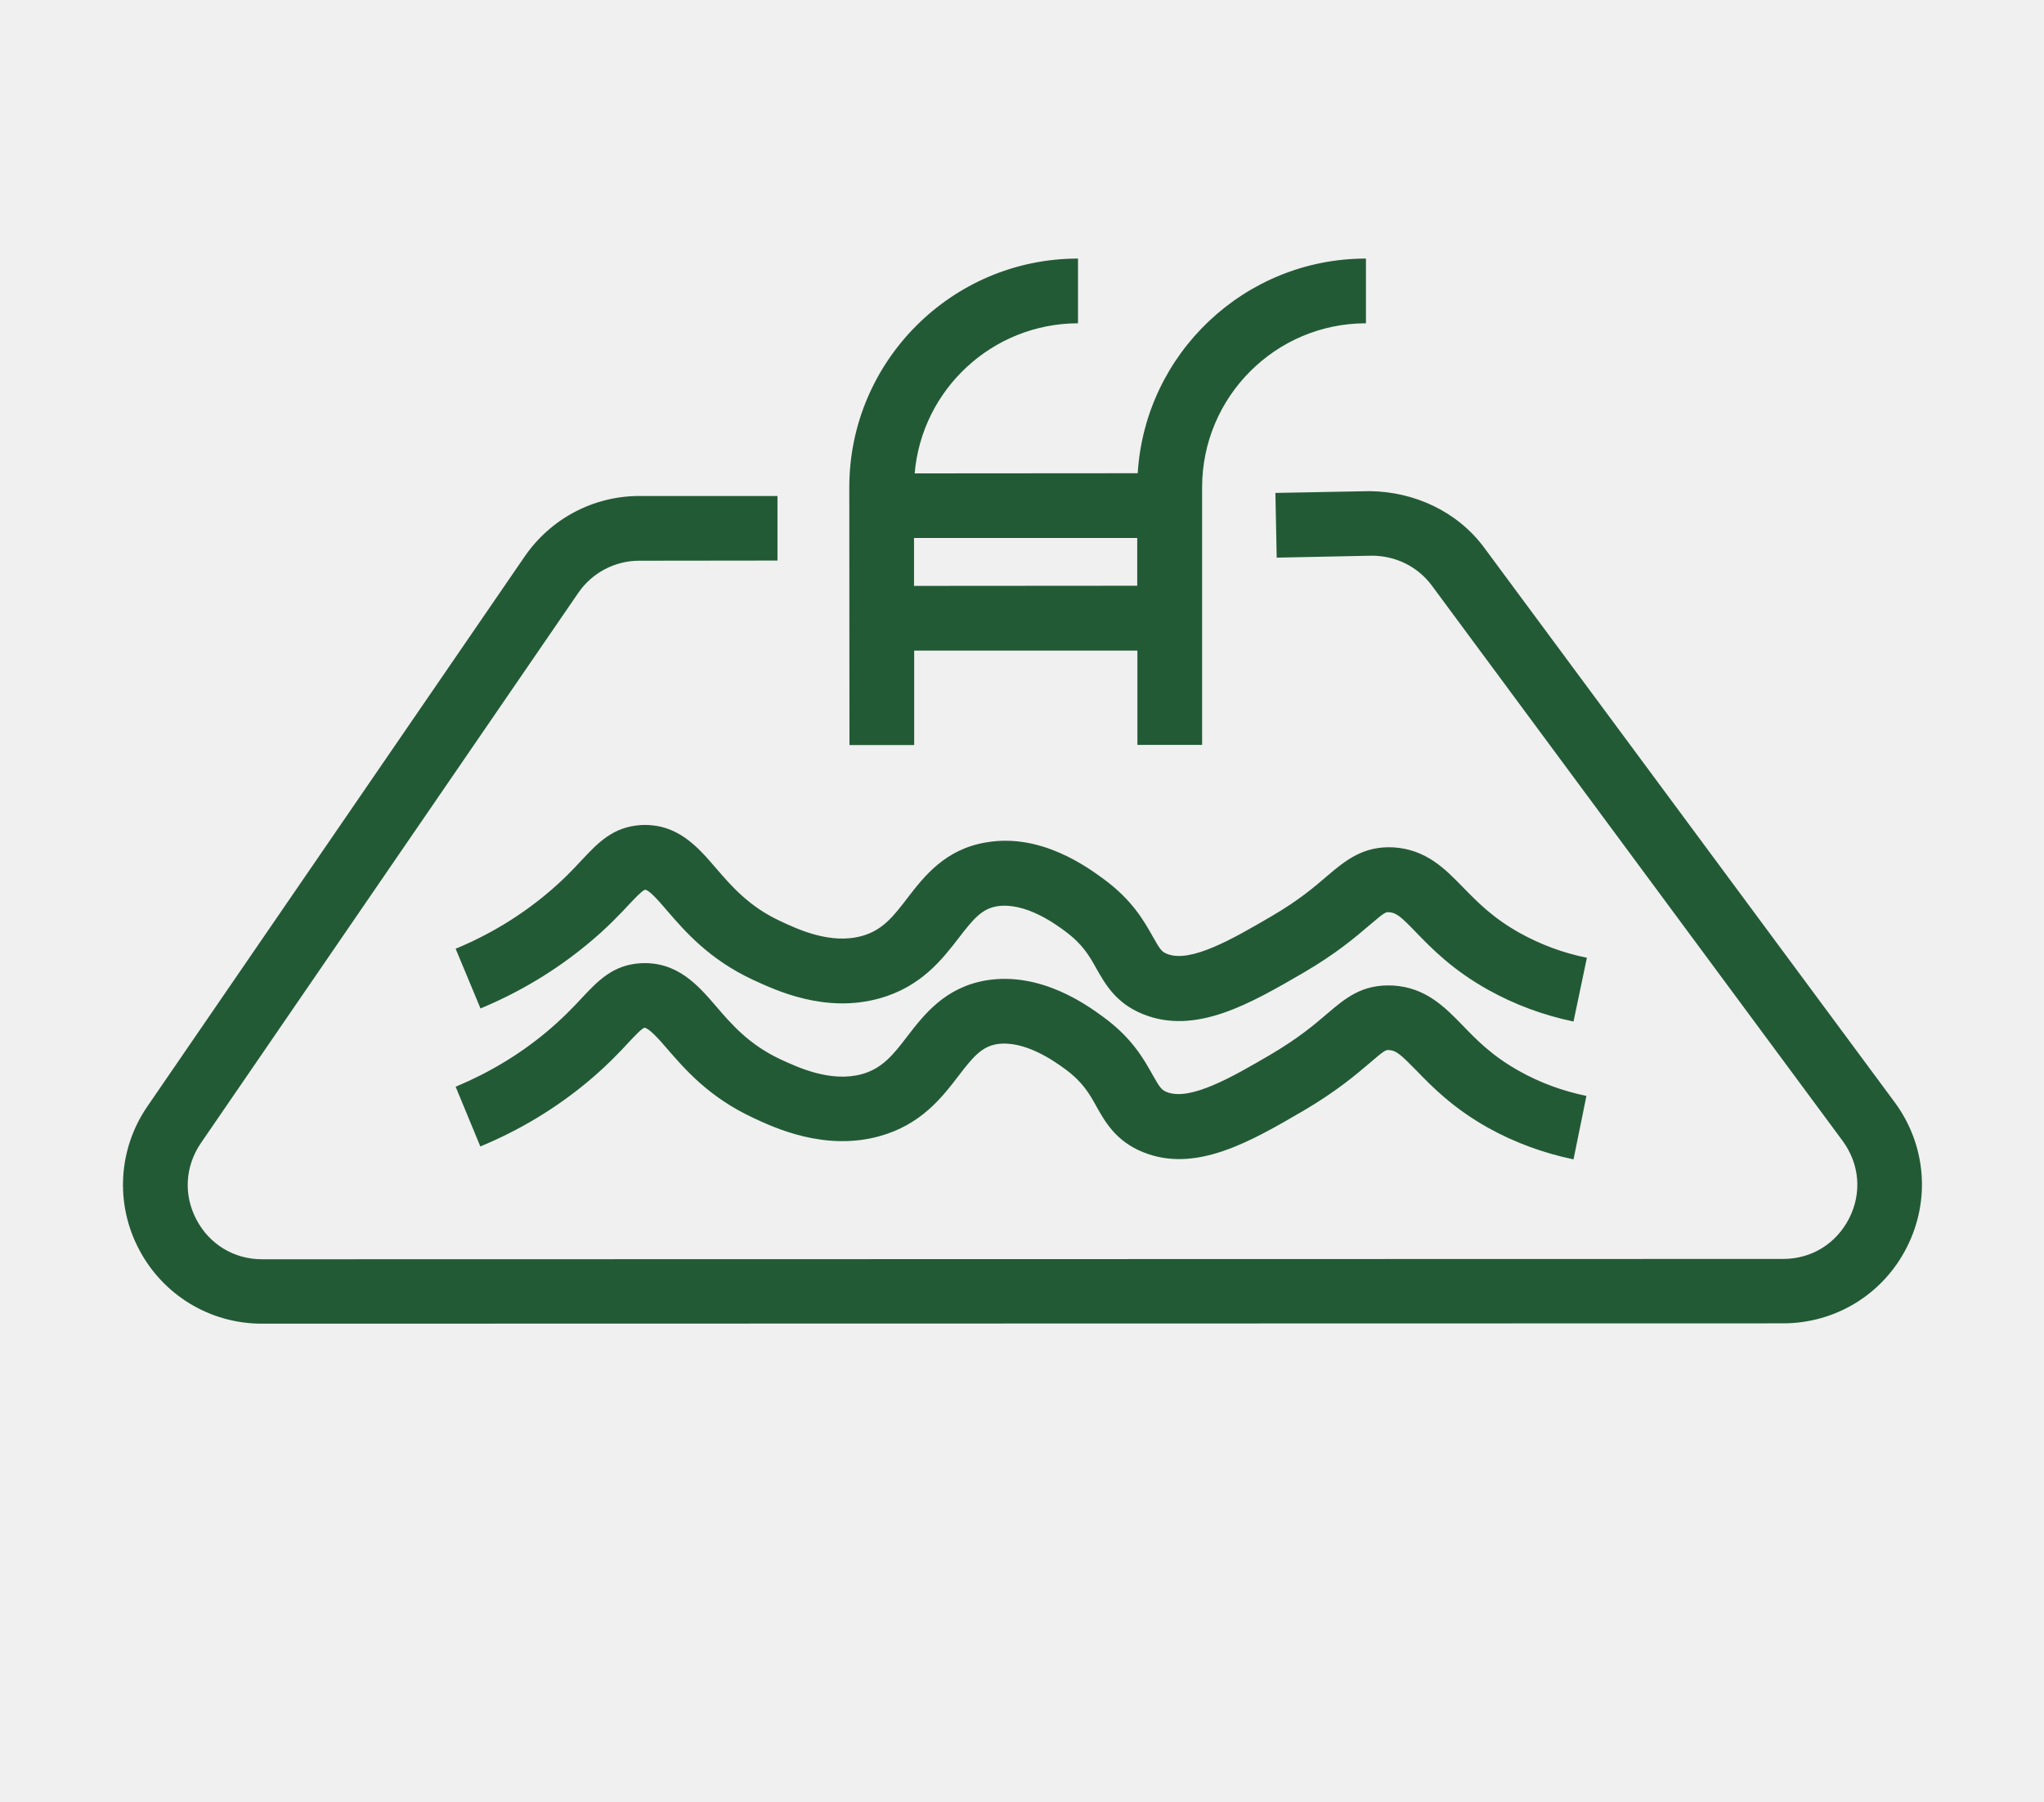
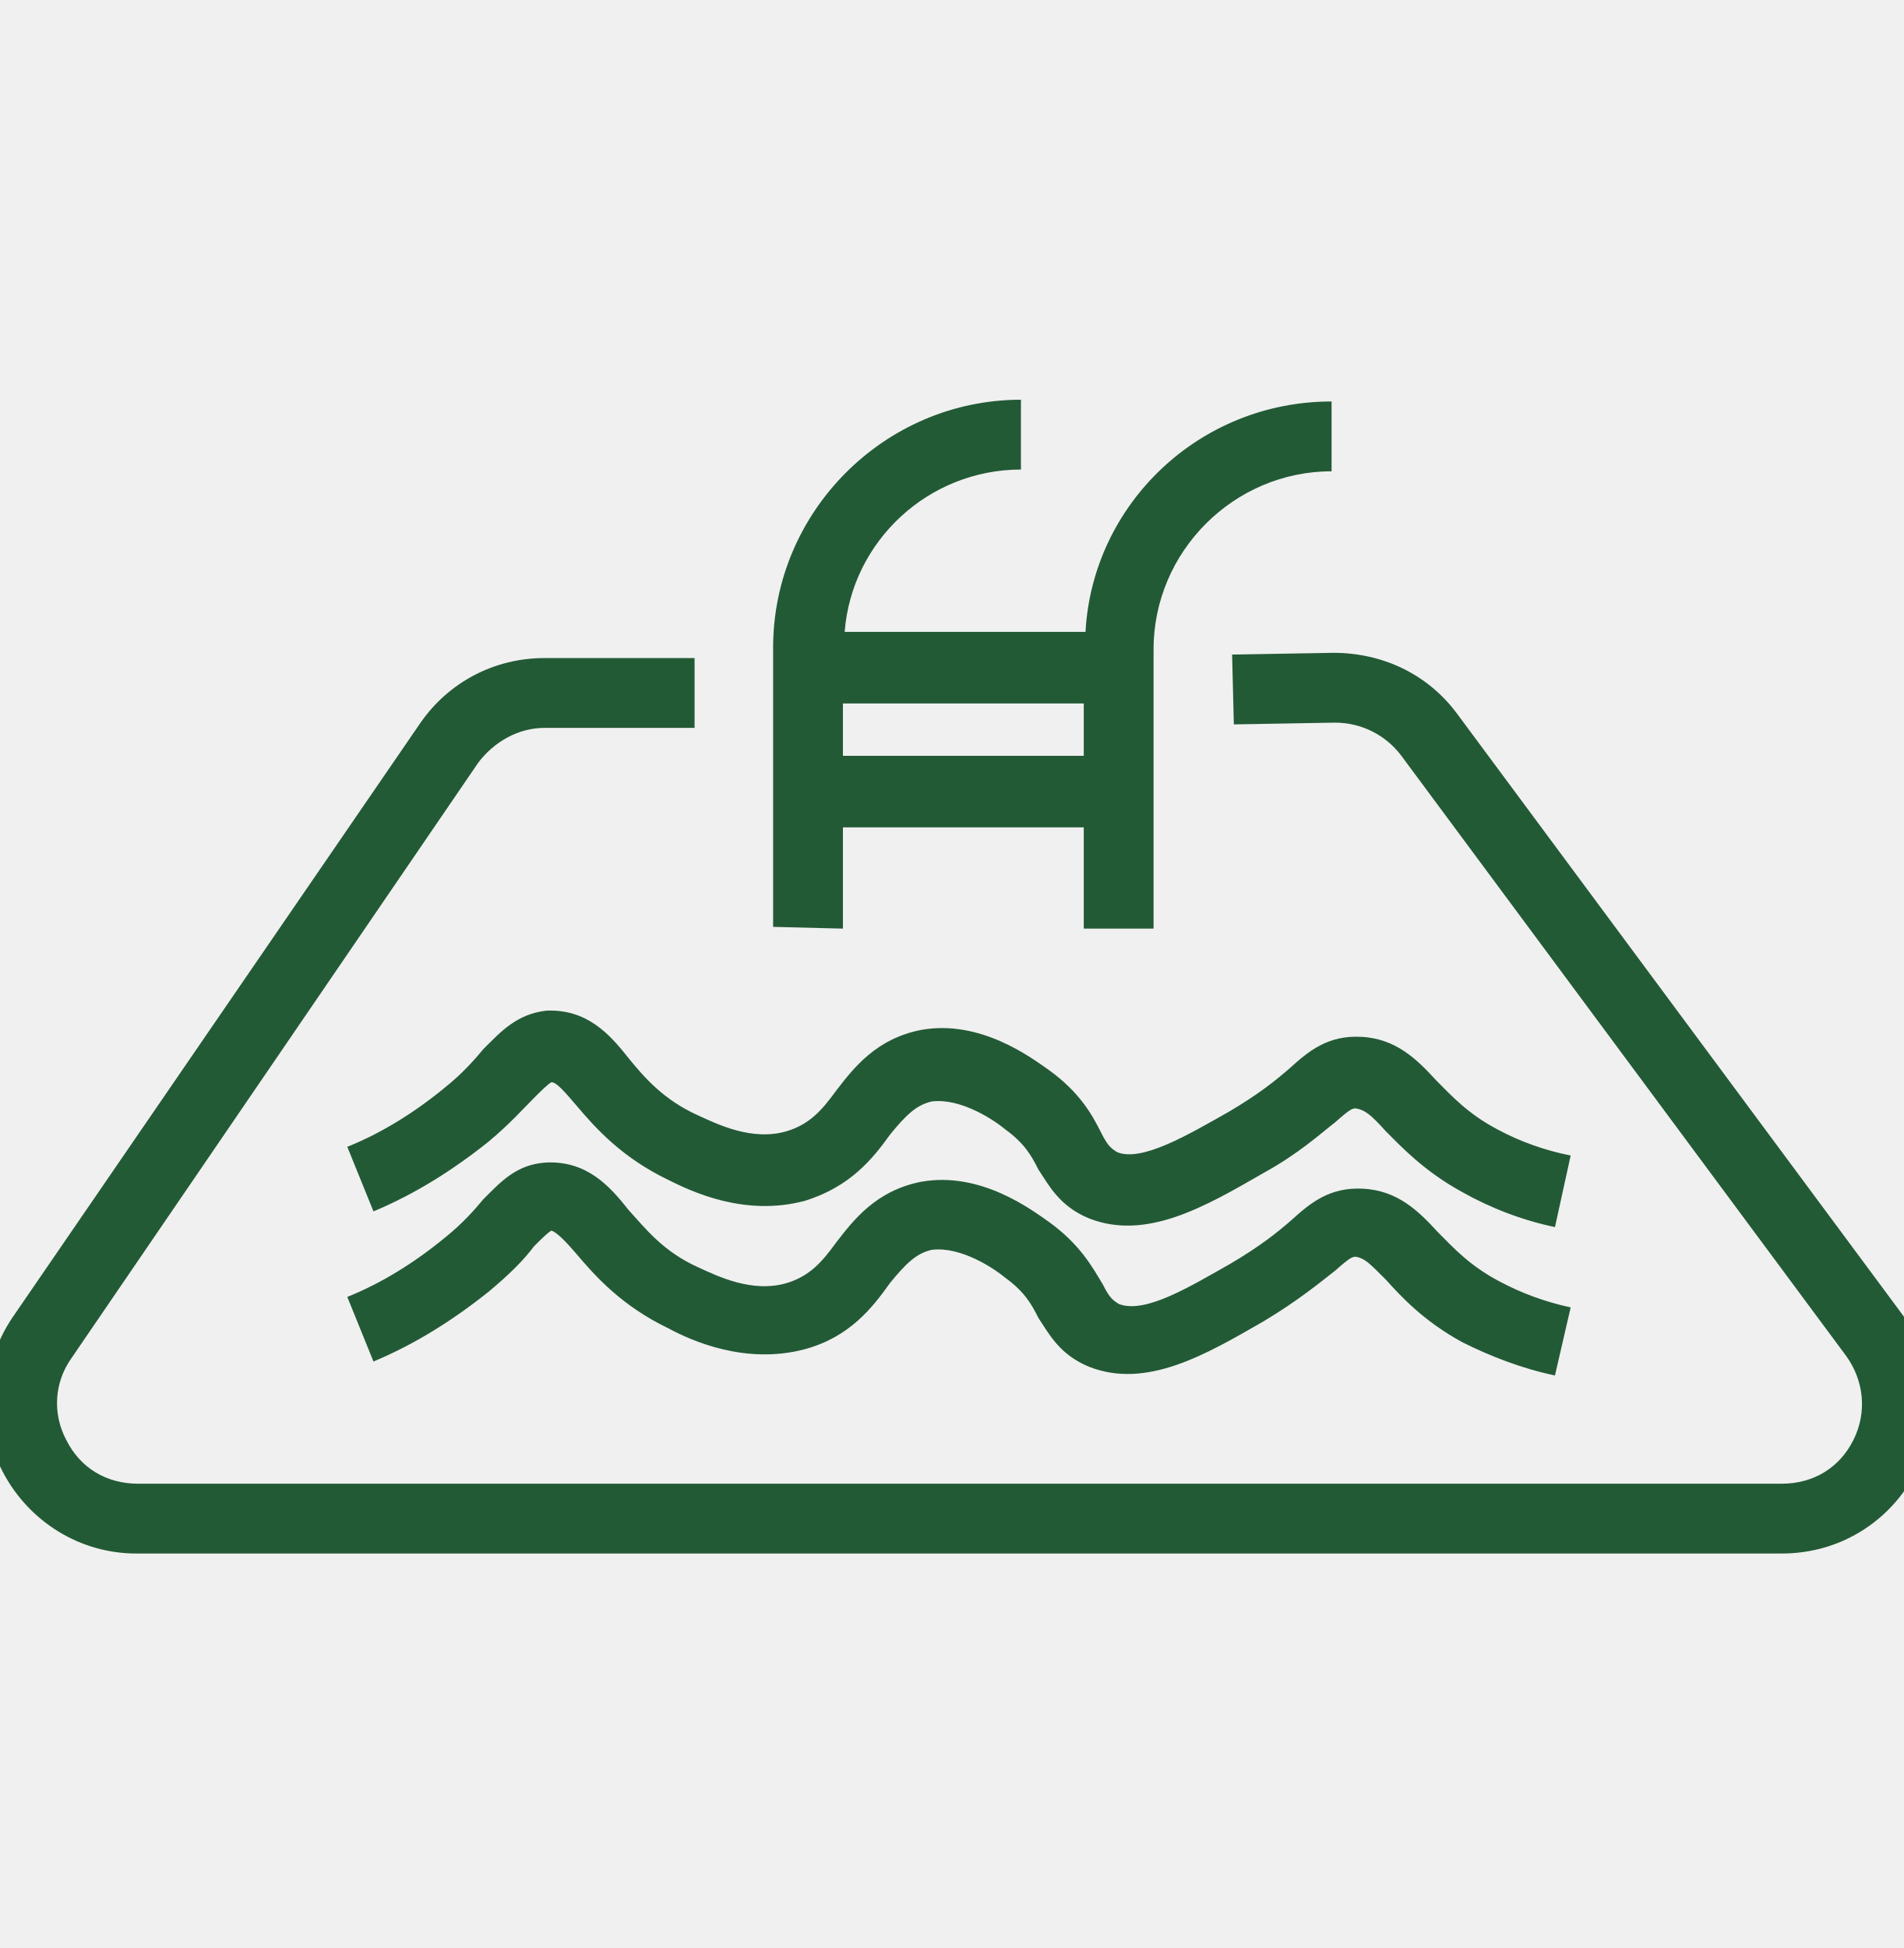
- <svg xmlns="http://www.w3.org/2000/svg" version="1.1" id="Capa_1" x="0px" y="0px" viewBox="0 0 126.64 111.6" style="enable-background:new 0 0 126.64 111.6;" xml:space="preserve">
+ <svg xmlns="http://www.w3.org/2000/svg" version="1.1" id="Capa_1" x="0px" y="0px" viewBox="0 0 109.1 111.6" style="enable-background:new 0 0 109.1 111.6;" xml:space="preserve">
  <style type="text/css">
- 	.st0{fill:#E7E7E7;}
- 	.st1{fill:#215A36;}
- 	.st2{fill:#E14A7B;}
- 	.st3{fill:#FFFFFF;}
- 	.st4{fill:#0B2650;}
- 	.st5{fill:#514880;}
- 	.st6{fill:#ECA595;}
- 	.st7{fill:#D64A7B;}
- 	.st8{fill:#67666A;}
- 	.st9{fill:#B9B8C8;}
- 	.st10{fill:#B3D3D7;}
- 	.st11{fill:#808080;}
- 	.st12{fill:#92B137;}
- 	.st13{fill:#E8A13D;}
- 	.st14{fill:none;stroke:#808080;stroke-width:0.5;stroke-miterlimit:10;}
- 	.st15{fill:#00244E;}
- 	.st16{fill:#B0CED2;}
- 	.st17{fill:#20968F;}
- 	.st18{fill:#AAA4C1;}
- 	.st19{fill:#997BB6;}
- 	.st20{fill:#406F36;}
- 	.st21{fill:#99BCC2;}
- 	.st22{opacity:0.38;}
- 	.st23{fill:#D6537C;}
- 	.st24{fill:none;stroke:#9CBC35;stroke-width:2;stroke-miterlimit:10;}
- 	.st25{fill:#8FB1B8;}
- 	.st26{fill:#417439;}
- 	.st27{fill:#E6A18B;}
- 	.st28{fill:#434041;}
- 	.st29{fill:#8D80AB;}
- 	.st30{fill:#2F73A9;}
- 	.st31{fill:#C3C2D1;}
- 	.st32{fill:#767676;}
- 	.st33{fill:#4C4480;}
- 	.st34{fill:#407137;}
- 	.st35{fill:none;}
- 	.st36{fill:#18274D;}
- 	.st37{fill:none;stroke:#FFFFFF;stroke-width:4;stroke-miterlimit:10;}
- 	.st38{fill:none;stroke:#FFFFFF;stroke-width:3.2;stroke-miterlimit:10;}
- 	.st39{fill:none;stroke:#FFFFFF;stroke-miterlimit:10;}
- 	.st40{clip-path:url(#SVGID_2_);}
- 	.st41{clip-path:url(#SVGID_4_);}
- 	.st42{clip-path:url(#SVGID_6_);fill:none;stroke:#E9A23D;stroke-width:2.484;stroke-miterlimit:10;}
- 	.st43{clip-path:url(#SVGID_8_);fill:#E9A23D;}
- 	.st44{clip-path:url(#SVGID_8_);fill:#00244E;}
- 	.st45{fill:#C0B8CD;}
- 	.st46{opacity:0.3;}
- 	.st47{clip-path:url(#SVGID_12_);}
- 	.st48{fill:#3D753F;}
- 	.st49{fill:#EB983F;}
- 	.st50{fill:#9C94B6;}
- 	.st51{fill:#EAA596;}
- 	.st52{fill:#EDA696;}
- 	.st53{fill:#382635;}
- 	.st54{clip-path:url(#SVGID_14_);}
- 	.st55{clip-path:url(#SVGID_16_);}
- 	.st56{clip-path:url(#SVGID_18_);fill:none;stroke:#E9A23D;stroke-width:2.484;stroke-miterlimit:10;}
- 	.st57{clip-path:url(#SVGID_20_);fill:#E9A23D;}
- 	.st58{clip-path:url(#SVGID_20_);fill:#00244E;}
- 	.st59{fill:#ECA796;}
- 	.st60{fill:#B6C3BA;}
- 	.st61{fill:#EDA897;}
- 	.st62{opacity:0.41;fill:#514880;}
- 	.st63{opacity:0.32;}
- 	.st64{fill:#959594;}
- 	.st65{fill:#1E5A2E;}
- 	.st66{fill:#573E85;}
- 	.st67{fill:none;stroke:#F0CB12;stroke-width:2;stroke-miterlimit:10;}
- 	.st68{opacity:0.54;fill:#FFFFFF;}
- 	.st69{fill:#E7E5E7;}
- 	.st70{clip-path:url(#SVGID_24_);}
- 	.st71{fill:#CF9A43;}
- 	.st72{fill:#E8E8E8;}
- 	.st73{fill:#D74A7B;}
- 	.st74{fill:none;stroke:#EB983F;stroke-width:2;stroke-miterlimit:10;}
- 	.st75{fill:#F6B8AA;}
- 	.st76{fill:#265B33;}
- 	.st77{clip-path:url(#SVGID_32_);fill:#265B33;}
- 	.st78{fill:#235A36;}
- 	.st79{clip-path:url(#SVGID_34_);fill:#F6B8AA;}
- 	.st80{clip-path:url(#SVGID_34_);fill:#235A36;}
+ 	.st0{fill:#235A36;}
</style>
-   <path class="st78" d="M16.22,82.01c-3.2,0-6.11-1.76-7.6-4.59c-1.5-2.83-1.3-6.23,0.51-8.87l23.39-34.09  c1.61-2.33,4.25-3.73,7.09-3.73h8.56v4l-8.56,0.01c-1.52,0-2.93,0.75-3.78,1.99l-23.39,34.1c-0.97,1.43-1.08,3.2-0.27,4.73  c0.8,1.53,2.33,2.46,4.06,2.46l94.24-0.02c1.78,0,3.3-0.95,4.1-2.52c0.8-1.58,0.64-3.37-0.41-4.8L88.72,36.29  c-0.88-1.19-2.27-1.88-3.79-1.86l-5.83,0.12l-0.08-4.01l5.84-0.11c2.76,0.03,5.42,1.25,7.08,3.48l25.44,34.37  c1.95,2.63,2.24,6.07,0.77,8.98c-1.47,2.92-4.41,4.73-7.68,4.73L16.22,82.01z M97.49,71.83c-1.88-0.39-3.66-1.05-5.28-1.95  c-2.2-1.23-3.5-2.57-4.45-3.55c-0.96-0.98-1.25-1.24-1.68-1.27c-0.21-0.02-0.27-0.02-1.24,0.82c-0.87,0.74-2.05,1.74-4.07,2.93  c-3.29,1.92-6.69,3.9-9.96,2.57c-1.67-0.68-2.34-1.87-2.88-2.83c-0.43-0.78-0.84-1.5-1.92-2.3c-0.63-0.46-2.5-1.82-4.24-1.56  c-0.94,0.16-1.47,0.77-2.37,1.95c-1.04,1.36-2.34,3.05-4.93,3.76c-3.38,0.93-6.51-0.53-7.84-1.16c-2.72-1.27-4.21-3.01-5.31-4.28  c-0.58-0.68-1.11-1.24-1.39-1.29c-0.18,0.06-0.61,0.52-0.95,0.88c-0.58,0.63-1.39,1.49-2.6,2.5c-1.98,1.64-4.2,2.98-6.62,3.98  l-1.53-3.7c2.04-0.85,3.93-1.98,5.59-3.36c1.02-0.85,1.7-1.57,2.24-2.15c0.98-1.04,1.9-2.03,3.61-2.14c2.27-0.13,3.56,1.34,4.7,2.67  c0.95,1.11,2.03,2.36,3.96,3.27c1.1,0.51,3.13,1.46,5.07,0.93c1.29-0.36,1.97-1.24,2.82-2.35c1.04-1.35,2.34-3.03,4.88-3.46  c3.41-0.56,6.3,1.57,7.26,2.27c1.79,1.31,2.51,2.62,3.05,3.58c0.45,0.8,0.56,0.94,0.88,1.07c1.46,0.58,4.1-0.96,6.43-2.32  c1.71-1.01,2.7-1.84,3.49-2.52c1.14-0.97,2.17-1.86,4.11-1.76c2.02,0.13,3.18,1.32,4.3,2.47c0.86,0.89,1.83,1.9,3.53,2.84  c1.26,0.71,2.65,1.22,4.14,1.53L97.49,71.83z M97.49,63.29c-1.87-0.39-3.65-1.05-5.28-1.96c-2.21-1.23-3.5-2.56-4.45-3.54  c-0.95-0.99-1.25-1.24-1.68-1.27c-0.23-0.02-0.27-0.02-1.24,0.81c-0.87,0.74-2.05,1.75-4.07,2.93c-3.29,1.91-6.69,3.9-9.96,2.57  c-1.67-0.67-2.34-1.87-2.88-2.82c-0.43-0.77-0.84-1.5-1.92-2.3c-0.62-0.46-2.48-1.83-4.24-1.56c-0.94,0.16-1.46,0.78-2.36,1.95  c-1.05,1.36-2.35,3.04-4.93,3.76c-3.36,0.93-6.39-0.49-7.84-1.16c-2.72-1.27-4.21-3.01-5.31-4.28c-0.58-0.68-1.15-1.32-1.38-1.29  c-0.19,0.07-0.61,0.52-0.95,0.88c-0.59,0.63-1.39,1.49-2.62,2.5c-1.97,1.63-4.2,2.97-6.61,3.97l-1.54-3.7  c2.05-0.85,3.93-1.98,5.59-3.36c1.03-0.85,1.7-1.57,2.24-2.15c0.98-1.04,1.9-2.03,3.62-2.15c2.28-0.13,3.55,1.35,4.69,2.68  c0.95,1.1,2.03,2.36,3.96,3.26c1.1,0.52,3.14,1.47,5.07,0.93c1.3-0.36,1.97-1.24,2.82-2.35c1.04-1.35,2.34-3.03,4.89-3.45  c3.42-0.59,6.32,1.58,7.28,2.28c1.77,1.3,2.5,2.61,3.04,3.57c0.45,0.8,0.56,0.94,0.88,1.06c1.45,0.59,4.1-0.95,6.43-2.31  c1.72-1,2.7-1.84,3.49-2.52c1.14-0.97,2.24-1.87,4.11-1.77c2.02,0.13,3.18,1.32,4.3,2.47c0.86,0.88,1.84,1.9,3.53,2.84  c1.28,0.71,2.67,1.23,4.15,1.53L97.49,63.29z M52.63,46.15l-0.01-15.96c0-7.81,6.36-14.17,14.17-14.17v4.01  c-5.31,0.01-9.68,4.1-10.12,9.3l13.82-0.01c0.45-7.41,6.62-13.3,14.14-13.3v4.01c-5.6,0-10.15,4.56-10.15,10.16v15.96h-4.01v-5.84  H56.64v5.85H52.63z M56.63,33.33v2.97l13.83-0.01v-2.96H56.63z" />
+   <path class="st0" d="M7.8,89c-3.2,0-6.1-1.8-7.6-4.6c-1.5-2.8-1.3-6.2,0.5-8.9l23.4-34.1c1.6-2.3,4.2-3.7,7.1-3.7h8.6v4l-8.6,0  c-1.5,0-2.9,0.8-3.8,2L4.1,77.8c-1,1.4-1.1,3.2-0.3,4.7C4.6,84.1,6.1,85,7.9,85l94.2,0c1.8,0,3.3-0.9,4.1-2.5  c0.8-1.6,0.6-3.4-0.4-4.8L80.3,43.3c-0.9-1.2-2.3-1.9-3.8-1.9l-5.8,0.1l-0.1-4l5.8-0.1c2.8,0,5.4,1.2,7.1,3.5L109,75.3  c1.9,2.6,2.2,6.1,0.8,9c-1.5,2.9-4.4,4.7-7.7,4.7L7.8,89z M89.1,78.8c-1.9-0.4-3.7-1.1-5.3-1.9c-2.2-1.2-3.5-2.6-4.4-3.6  c-1-1-1.2-1.2-1.7-1.3c-0.2,0-0.3,0-1.2,0.8c-0.9,0.7-2.1,1.7-4.1,2.9c-3.3,1.9-6.7,3.9-10,2.6c-1.7-0.7-2.3-1.9-2.9-2.8  c-0.4-0.8-0.8-1.5-1.9-2.3c-0.6-0.5-2.5-1.8-4.2-1.6c-0.9,0.2-1.5,0.8-2.4,1.9c-1,1.4-2.3,3.1-4.9,3.8c-3.4,0.9-6.5-0.5-7.8-1.2  c-2.7-1.3-4.2-3-5.3-4.3c-0.6-0.7-1.1-1.2-1.4-1.3c-0.2,0.1-0.6,0.5-1,0.9C30,72.2,29.2,73,28,74c-2,1.6-4.2,3-6.6,4l-1.5-3.7  c2-0.8,3.9-2,5.6-3.4c1-0.8,1.7-1.6,2.2-2.2c1-1,1.9-2,3.6-2.1c2.3-0.1,3.6,1.3,4.7,2.7c1,1.1,2,2.4,4,3.3c1.1,0.5,3.1,1.5,5.1,0.9  c1.3-0.4,2-1.2,2.8-2.3c1-1.3,2.3-3,4.9-3.5c3.4-0.6,6.3,1.6,7.3,2.3c1.8,1.3,2.5,2.6,3.1,3.6c0.4,0.8,0.6,0.9,0.9,1.1  c1.5,0.6,4.1-1,6.4-2.3c1.7-1,2.7-1.8,3.5-2.5c1.1-1,2.2-1.9,4.1-1.8c2,0.1,3.2,1.3,4.3,2.5c0.9,0.9,1.8,1.9,3.5,2.8  c1.3,0.7,2.7,1.2,4.1,1.5L89.1,78.8z M89.1,70.3c-1.9-0.4-3.7-1.1-5.3-2c-2.2-1.2-3.5-2.6-4.4-3.5c-0.9-1-1.2-1.2-1.7-1.3  c-0.2,0-0.3,0-1.2,0.8c-0.9,0.7-2.1,1.8-4.1,2.9c-3.3,1.9-6.7,3.9-10,2.6c-1.7-0.7-2.3-1.9-2.9-2.8c-0.4-0.8-0.8-1.5-1.9-2.3  c-0.6-0.5-2.5-1.8-4.2-1.6c-0.9,0.2-1.5,0.8-2.4,1.9c-1,1.4-2.3,3-4.9,3.8c-3.4,0.9-6.4-0.5-7.8-1.2c-2.7-1.3-4.2-3-5.3-4.3  c-0.6-0.7-1.1-1.3-1.4-1.3c-0.2,0.1-0.6,0.5-1,0.9c-0.6,0.6-1.4,1.5-2.6,2.5c-2,1.6-4.2,3-6.6,4l-1.5-3.7c2-0.8,3.9-2,5.6-3.4  c1-0.8,1.7-1.6,2.2-2.2c1-1,1.9-2,3.6-2.2c2.3-0.1,3.6,1.3,4.7,2.7c0.9,1.1,2,2.4,4,3.3c1.1,0.5,3.1,1.5,5.1,0.9  c1.3-0.4,2-1.2,2.8-2.3c1-1.3,2.3-3,4.9-3.5c3.4-0.6,6.3,1.6,7.3,2.3c1.8,1.3,2.5,2.6,3,3.6c0.4,0.8,0.6,0.9,0.9,1.1  c1.4,0.6,4.1-1,6.4-2.3c1.7-1,2.7-1.8,3.5-2.5c1.1-1,2.2-1.9,4.1-1.8c2,0.1,3.2,1.3,4.3,2.5c0.9,0.9,1.8,1.9,3.5,2.8  c1.3,0.7,2.7,1.2,4.2,1.5L89.1,70.3z M44.3,53.1l0-16c0-7.8,6.4-14.2,14.2-14.2v4c-5.3,0-9.7,4.1-10.1,9.3l13.8,0  C62.6,28.9,68.7,23,76.3,23v4c-5.6,0-10.2,4.6-10.2,10.2v16h-4v-5.8H48.3v5.8L44.3,53.1L44.3,53.1z M48.3,40.3v3l13.8,0v-3  C62.1,40.3,48.3,40.3,48.3,40.3z" />
</svg>
